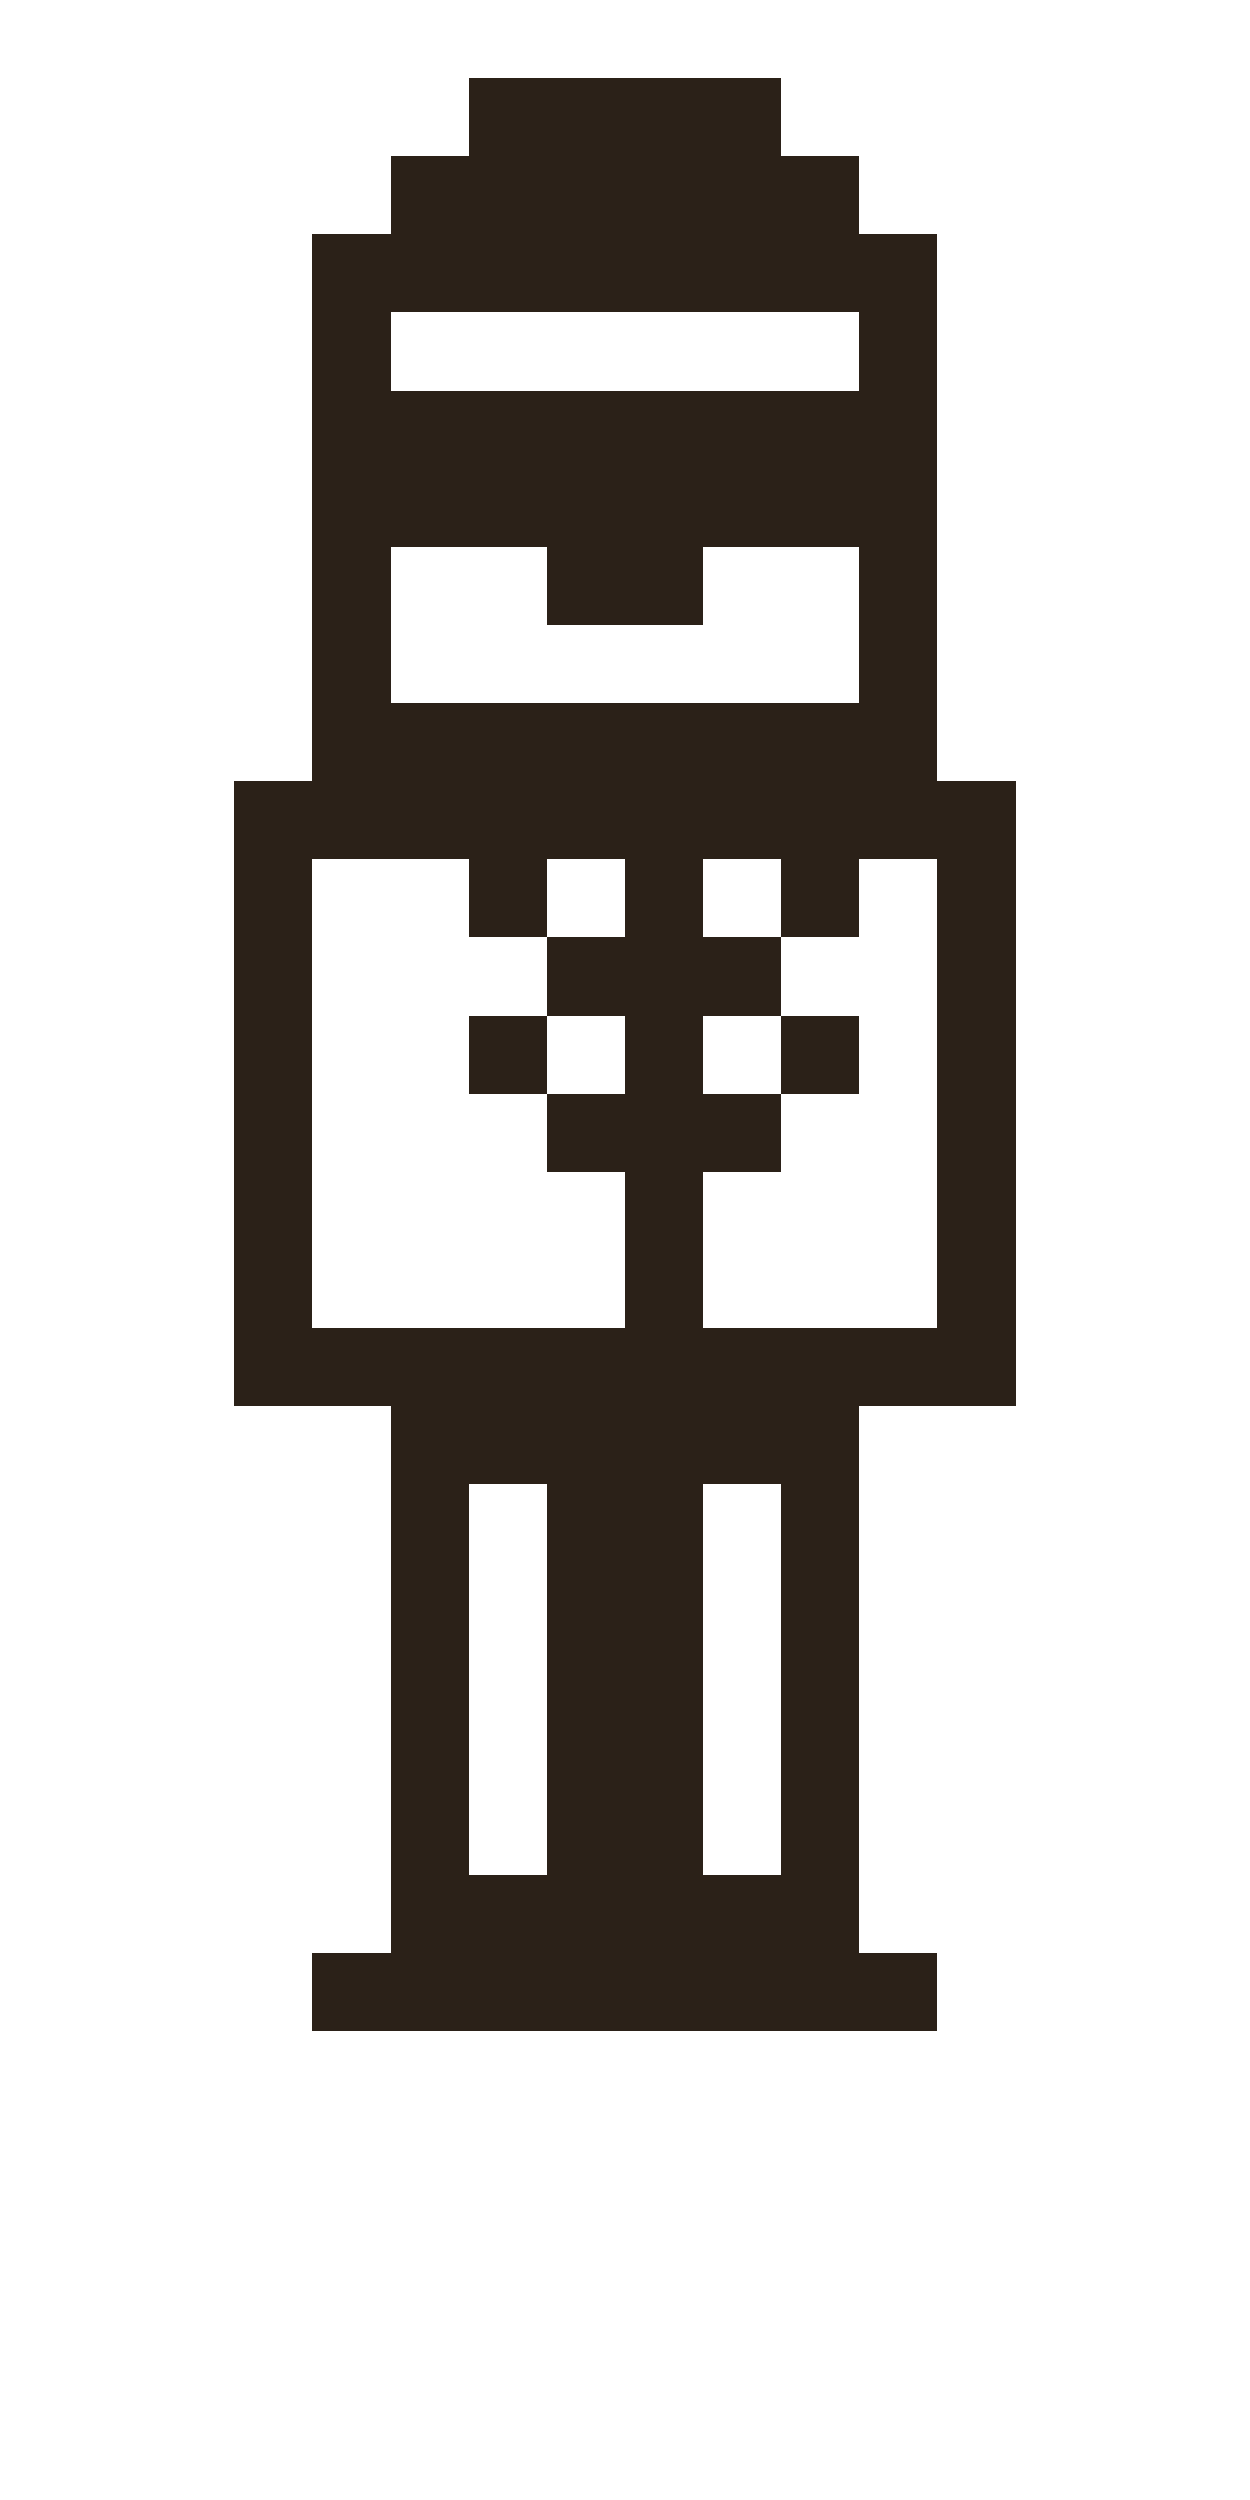
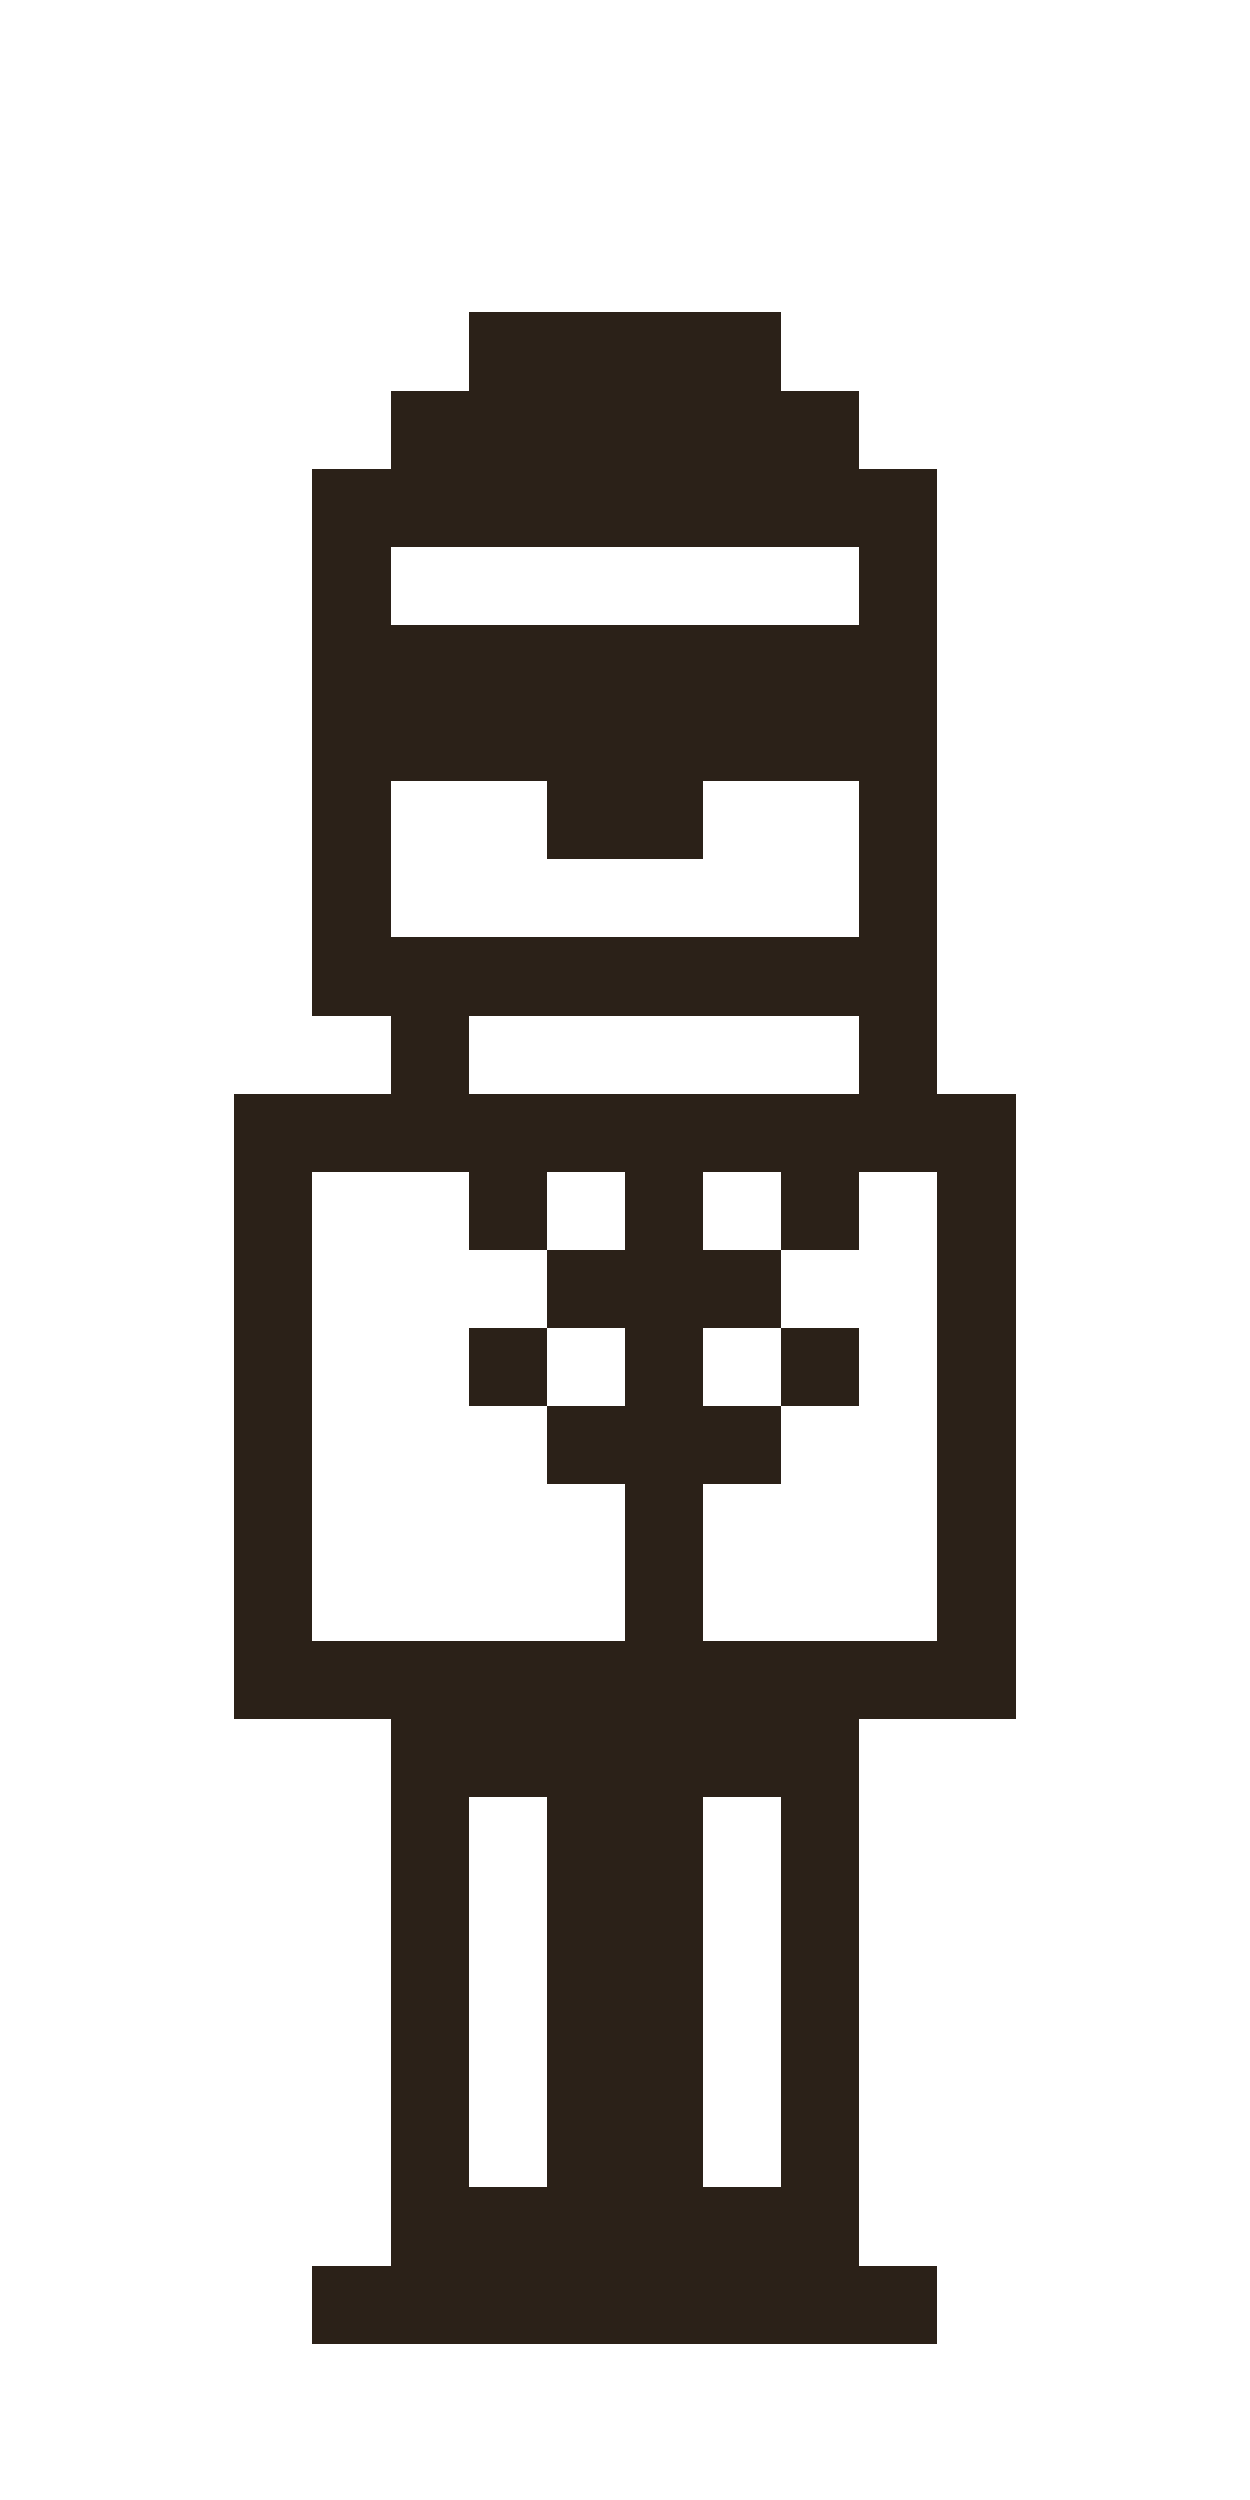
<svg xmlns="http://www.w3.org/2000/svg" viewBox="0 0 16 32" width="256" height="512" shape-rendering="crispEdges" role="img" aria-label="Theo">
  <rect width="16" height="32" fill="transparent" />
-   <rect x="6" y="1" width="1" height="1" fill="#2b2118" />
-   <rect x="7" y="1" width="1" height="1" fill="#2b2118" />
-   <rect x="8" y="1" width="1" height="1" fill="#2b2118" />
-   <rect x="9" y="1" width="1" height="1" fill="#2b2118" />
-   <rect x="5" y="2" width="1" height="1" fill="#2b2118" />
-   <rect x="6" y="2" width="1" height="1" fill="#2b2118" />
-   <rect x="7" y="2" width="1" height="1" fill="#2b2118" />
-   <rect x="8" y="2" width="1" height="1" fill="#2b2118" />
-   <rect x="9" y="2" width="1" height="1" fill="#2b2118" />
-   <rect x="10" y="2" width="1" height="1" fill="#2b2118" />
-   <rect x="4" y="3" width="1" height="1" fill="#2b2118" />
-   <rect x="5" y="3" width="1" height="1" fill="#2b2118" />
-   <rect x="6" y="3" width="1" height="1" fill="#2b2118" />
-   <rect x="7" y="3" width="1" height="1" fill="#2b2118" />
-   <rect x="8" y="3" width="1" height="1" fill="#2b2118" />
-   <rect x="9" y="3" width="1" height="1" fill="#2b2118" />
-   <rect x="10" y="3" width="1" height="1" fill="#2b2118" />
-   <rect x="11" y="3" width="1" height="1" fill="#2b2118" />
-   <rect x="4" y="4" width="1" height="1" fill="#2b2118" />
-   <rect x="11" y="4" width="1" height="1" fill="#2b2118" />
-   <rect x="4" y="5" width="1" height="1" fill="#2b2118" />
+   <rect x="6" y="4" width="1" height="1" fill="#2b2118" />
+   <rect x="7" y="4" width="1" height="1" fill="#2b2118" />
+   <rect x="8" y="4" width="1" height="1" fill="#2b2118" />
+   <rect x="9" y="4" width="1" height="1" fill="#2b2118" />
  <rect x="5" y="5" width="1" height="1" fill="#2b2118" />
  <rect x="6" y="5" width="1" height="1" fill="#2b2118" />
  <rect x="7" y="5" width="1" height="1" fill="#2b2118" />
  <rect x="8" y="5" width="1" height="1" fill="#2b2118" />
  <rect x="9" y="5" width="1" height="1" fill="#2b2118" />
  <rect x="10" y="5" width="1" height="1" fill="#2b2118" />
-   <rect x="11" y="5" width="1" height="1" fill="#2b2118" />
  <rect x="4" y="6" width="1" height="1" fill="#2b2118" />
  <rect x="5" y="6" width="1" height="1" fill="#2b2118" />
  <rect x="6" y="6" width="1" height="1" fill="#2b2118" />
  <rect x="7" y="6" width="1" height="1" fill="#2b2118" />
  <rect x="8" y="6" width="1" height="1" fill="#2b2118" />
  <rect x="9" y="6" width="1" height="1" fill="#2b2118" />
  <rect x="10" y="6" width="1" height="1" fill="#2b2118" />
  <rect x="11" y="6" width="1" height="1" fill="#2b2118" />
  <rect x="4" y="7" width="1" height="1" fill="#2b2118" />
-   <rect x="7" y="7" width="1" height="1" fill="#2b2118" />
-   <rect x="8" y="7" width="1" height="1" fill="#2b2118" />
  <rect x="11" y="7" width="1" height="1" fill="#2b2118" />
  <rect x="4" y="8" width="1" height="1" fill="#2b2118" />
+   <rect x="5" y="8" width="1" height="1" fill="#2b2118" />
+   <rect x="6" y="8" width="1" height="1" fill="#2b2118" />
+   <rect x="7" y="8" width="1" height="1" fill="#2b2118" />
+   <rect x="8" y="8" width="1" height="1" fill="#2b2118" />
+   <rect x="9" y="8" width="1" height="1" fill="#2b2118" />
+   <rect x="10" y="8" width="1" height="1" fill="#2b2118" />
  <rect x="11" y="8" width="1" height="1" fill="#2b2118" />
  <rect x="4" y="9" width="1" height="1" fill="#2b2118" />
  <rect x="5" y="9" width="1" height="1" fill="#2b2118" />
  <rect x="6" y="9" width="1" height="1" fill="#2b2118" />
  <rect x="7" y="9" width="1" height="1" fill="#2b2118" />
  <rect x="8" y="9" width="1" height="1" fill="#2b2118" />
  <rect x="9" y="9" width="1" height="1" fill="#2b2118" />
  <rect x="10" y="9" width="1" height="1" fill="#2b2118" />
  <rect x="11" y="9" width="1" height="1" fill="#2b2118" />
-   <rect x="3" y="10" width="1" height="1" fill="#2b2118" />
  <rect x="4" y="10" width="1" height="1" fill="#2b2118" />
-   <rect x="5" y="10" width="1" height="1" fill="#2b2118" />
-   <rect x="6" y="10" width="1" height="1" fill="#2b2118" />
  <rect x="7" y="10" width="1" height="1" fill="#2b2118" />
  <rect x="8" y="10" width="1" height="1" fill="#2b2118" />
-   <rect x="9" y="10" width="1" height="1" fill="#2b2118" />
-   <rect x="10" y="10" width="1" height="1" fill="#2b2118" />
  <rect x="11" y="10" width="1" height="1" fill="#2b2118" />
-   <rect x="12" y="10" width="1" height="1" fill="#2b2118" />
-   <rect x="3" y="11" width="1" height="1" fill="#2b2118" />
-   <rect x="6" y="11" width="1" height="1" fill="#2b2118" />
-   <rect x="8" y="11" width="1" height="1" fill="#2b2118" />
-   <rect x="10" y="11" width="1" height="1" fill="#2b2118" />
-   <rect x="12" y="11" width="1" height="1" fill="#2b2118" />
-   <rect x="3" y="12" width="1" height="1" fill="#2b2118" />
+   <rect x="4" y="11" width="1" height="1" fill="#2b2118" />
+   <rect x="11" y="11" width="1" height="1" fill="#2b2118" />
+   <rect x="4" y="12" width="1" height="1" fill="#2b2118" />
+   <rect x="5" y="12" width="1" height="1" fill="#2b2118" />
+   <rect x="6" y="12" width="1" height="1" fill="#2b2118" />
  <rect x="7" y="12" width="1" height="1" fill="#2b2118" />
  <rect x="8" y="12" width="1" height="1" fill="#2b2118" />
  <rect x="9" y="12" width="1" height="1" fill="#2b2118" />
-   <rect x="12" y="12" width="1" height="1" fill="#2b2118" />
-   <rect x="3" y="13" width="1" height="1" fill="#2b2118" />
-   <rect x="6" y="13" width="1" height="1" fill="#2b2118" />
-   <rect x="8" y="13" width="1" height="1" fill="#2b2118" />
-   <rect x="10" y="13" width="1" height="1" fill="#2b2118" />
-   <rect x="12" y="13" width="1" height="1" fill="#2b2118" />
+   <rect x="10" y="12" width="1" height="1" fill="#2b2118" />
+   <rect x="11" y="12" width="1" height="1" fill="#2b2118" />
+   <rect x="5" y="13" width="1" height="1" fill="#2b2118" />
+   <rect x="11" y="13" width="1" height="1" fill="#2b2118" />
  <rect x="3" y="14" width="1" height="1" fill="#2b2118" />
+   <rect x="4" y="14" width="1" height="1" fill="#2b2118" />
+   <rect x="5" y="14" width="1" height="1" fill="#2b2118" />
+   <rect x="6" y="14" width="1" height="1" fill="#2b2118" />
  <rect x="7" y="14" width="1" height="1" fill="#2b2118" />
  <rect x="8" y="14" width="1" height="1" fill="#2b2118" />
  <rect x="9" y="14" width="1" height="1" fill="#2b2118" />
+   <rect x="10" y="14" width="1" height="1" fill="#2b2118" />
+   <rect x="11" y="14" width="1" height="1" fill="#2b2118" />
  <rect x="12" y="14" width="1" height="1" fill="#2b2118" />
  <rect x="3" y="15" width="1" height="1" fill="#2b2118" />
+   <rect x="6" y="15" width="1" height="1" fill="#2b2118" />
  <rect x="8" y="15" width="1" height="1" fill="#2b2118" />
+   <rect x="10" y="15" width="1" height="1" fill="#2b2118" />
  <rect x="12" y="15" width="1" height="1" fill="#2b2118" />
  <rect x="3" y="16" width="1" height="1" fill="#2b2118" />
+   <rect x="7" y="16" width="1" height="1" fill="#2b2118" />
  <rect x="8" y="16" width="1" height="1" fill="#2b2118" />
+   <rect x="9" y="16" width="1" height="1" fill="#2b2118" />
  <rect x="12" y="16" width="1" height="1" fill="#2b2118" />
  <rect x="3" y="17" width="1" height="1" fill="#2b2118" />
-   <rect x="4" y="17" width="1" height="1" fill="#2b2118" />
-   <rect x="5" y="17" width="1" height="1" fill="#2b2118" />
  <rect x="6" y="17" width="1" height="1" fill="#2b2118" />
-   <rect x="7" y="17" width="1" height="1" fill="#2b2118" />
  <rect x="8" y="17" width="1" height="1" fill="#2b2118" />
-   <rect x="9" y="17" width="1" height="1" fill="#2b2118" />
  <rect x="10" y="17" width="1" height="1" fill="#2b2118" />
-   <rect x="11" y="17" width="1" height="1" fill="#2b2118" />
  <rect x="12" y="17" width="1" height="1" fill="#2b2118" />
-   <rect x="5" y="18" width="1" height="1" fill="#2b2118" />
-   <rect x="6" y="18" width="1" height="1" fill="#2b2118" />
+   <rect x="3" y="18" width="1" height="1" fill="#2b2118" />
  <rect x="7" y="18" width="1" height="1" fill="#2b2118" />
  <rect x="8" y="18" width="1" height="1" fill="#2b2118" />
  <rect x="9" y="18" width="1" height="1" fill="#2b2118" />
-   <rect x="10" y="18" width="1" height="1" fill="#2b2118" />
-   <rect x="5" y="19" width="1" height="1" fill="#2b2118" />
-   <rect x="7" y="19" width="1" height="1" fill="#2b2118" />
+   <rect x="12" y="18" width="1" height="1" fill="#2b2118" />
+   <rect x="3" y="19" width="1" height="1" fill="#2b2118" />
  <rect x="8" y="19" width="1" height="1" fill="#2b2118" />
-   <rect x="10" y="19" width="1" height="1" fill="#2b2118" />
-   <rect x="5" y="20" width="1" height="1" fill="#2b2118" />
-   <rect x="7" y="20" width="1" height="1" fill="#2b2118" />
+   <rect x="12" y="19" width="1" height="1" fill="#2b2118" />
+   <rect x="3" y="20" width="1" height="1" fill="#2b2118" />
  <rect x="8" y="20" width="1" height="1" fill="#2b2118" />
-   <rect x="10" y="20" width="1" height="1" fill="#2b2118" />
+   <rect x="12" y="20" width="1" height="1" fill="#2b2118" />
+   <rect x="3" y="21" width="1" height="1" fill="#2b2118" />
+   <rect x="4" y="21" width="1" height="1" fill="#2b2118" />
  <rect x="5" y="21" width="1" height="1" fill="#2b2118" />
+   <rect x="6" y="21" width="1" height="1" fill="#2b2118" />
  <rect x="7" y="21" width="1" height="1" fill="#2b2118" />
  <rect x="8" y="21" width="1" height="1" fill="#2b2118" />
+   <rect x="9" y="21" width="1" height="1" fill="#2b2118" />
  <rect x="10" y="21" width="1" height="1" fill="#2b2118" />
+   <rect x="11" y="21" width="1" height="1" fill="#2b2118" />
+   <rect x="12" y="21" width="1" height="1" fill="#2b2118" />
  <rect x="5" y="22" width="1" height="1" fill="#2b2118" />
+   <rect x="6" y="22" width="1" height="1" fill="#2b2118" />
  <rect x="7" y="22" width="1" height="1" fill="#2b2118" />
  <rect x="8" y="22" width="1" height="1" fill="#2b2118" />
+   <rect x="9" y="22" width="1" height="1" fill="#2b2118" />
  <rect x="10" y="22" width="1" height="1" fill="#2b2118" />
  <rect x="5" y="23" width="1" height="1" fill="#2b2118" />
  <rect x="7" y="23" width="1" height="1" fill="#2b2118" />
  <rect x="8" y="23" width="1" height="1" fill="#2b2118" />
  <rect x="10" y="23" width="1" height="1" fill="#2b2118" />
  <rect x="5" y="24" width="1" height="1" fill="#2b2118" />
-   <rect x="6" y="24" width="1" height="1" fill="#2b2118" />
  <rect x="7" y="24" width="1" height="1" fill="#2b2118" />
  <rect x="8" y="24" width="1" height="1" fill="#2b2118" />
-   <rect x="9" y="24" width="1" height="1" fill="#2b2118" />
  <rect x="10" y="24" width="1" height="1" fill="#2b2118" />
-   <rect x="4" y="25" width="1" height="1" fill="#2b2118" />
  <rect x="5" y="25" width="1" height="1" fill="#2b2118" />
-   <rect x="6" y="25" width="1" height="1" fill="#2b2118" />
  <rect x="7" y="25" width="1" height="1" fill="#2b2118" />
  <rect x="8" y="25" width="1" height="1" fill="#2b2118" />
-   <rect x="9" y="25" width="1" height="1" fill="#2b2118" />
  <rect x="10" y="25" width="1" height="1" fill="#2b2118" />
-   <rect x="11" y="25" width="1" height="1" fill="#2b2118" />
+   <rect x="5" y="26" width="1" height="1" fill="#2b2118" />
+   <rect x="7" y="26" width="1" height="1" fill="#2b2118" />
+   <rect x="8" y="26" width="1" height="1" fill="#2b2118" />
+   <rect x="10" y="26" width="1" height="1" fill="#2b2118" />
+   <rect x="5" y="27" width="1" height="1" fill="#2b2118" />
+   <rect x="7" y="27" width="1" height="1" fill="#2b2118" />
+   <rect x="8" y="27" width="1" height="1" fill="#2b2118" />
+   <rect x="10" y="27" width="1" height="1" fill="#2b2118" />
+   <rect x="5" y="28" width="1" height="1" fill="#2b2118" />
+   <rect x="6" y="28" width="1" height="1" fill="#2b2118" />
+   <rect x="7" y="28" width="1" height="1" fill="#2b2118" />
+   <rect x="8" y="28" width="1" height="1" fill="#2b2118" />
+   <rect x="9" y="28" width="1" height="1" fill="#2b2118" />
+   <rect x="10" y="28" width="1" height="1" fill="#2b2118" />
+   <rect x="4" y="29" width="1" height="1" fill="#2b2118" />
+   <rect x="5" y="29" width="1" height="1" fill="#2b2118" />
+   <rect x="6" y="29" width="1" height="1" fill="#2b2118" />
+   <rect x="7" y="29" width="1" height="1" fill="#2b2118" />
+   <rect x="8" y="29" width="1" height="1" fill="#2b2118" />
+   <rect x="9" y="29" width="1" height="1" fill="#2b2118" />
+   <rect x="10" y="29" width="1" height="1" fill="#2b2118" />
+   <rect x="11" y="29" width="1" height="1" fill="#2b2118" />
</svg>
